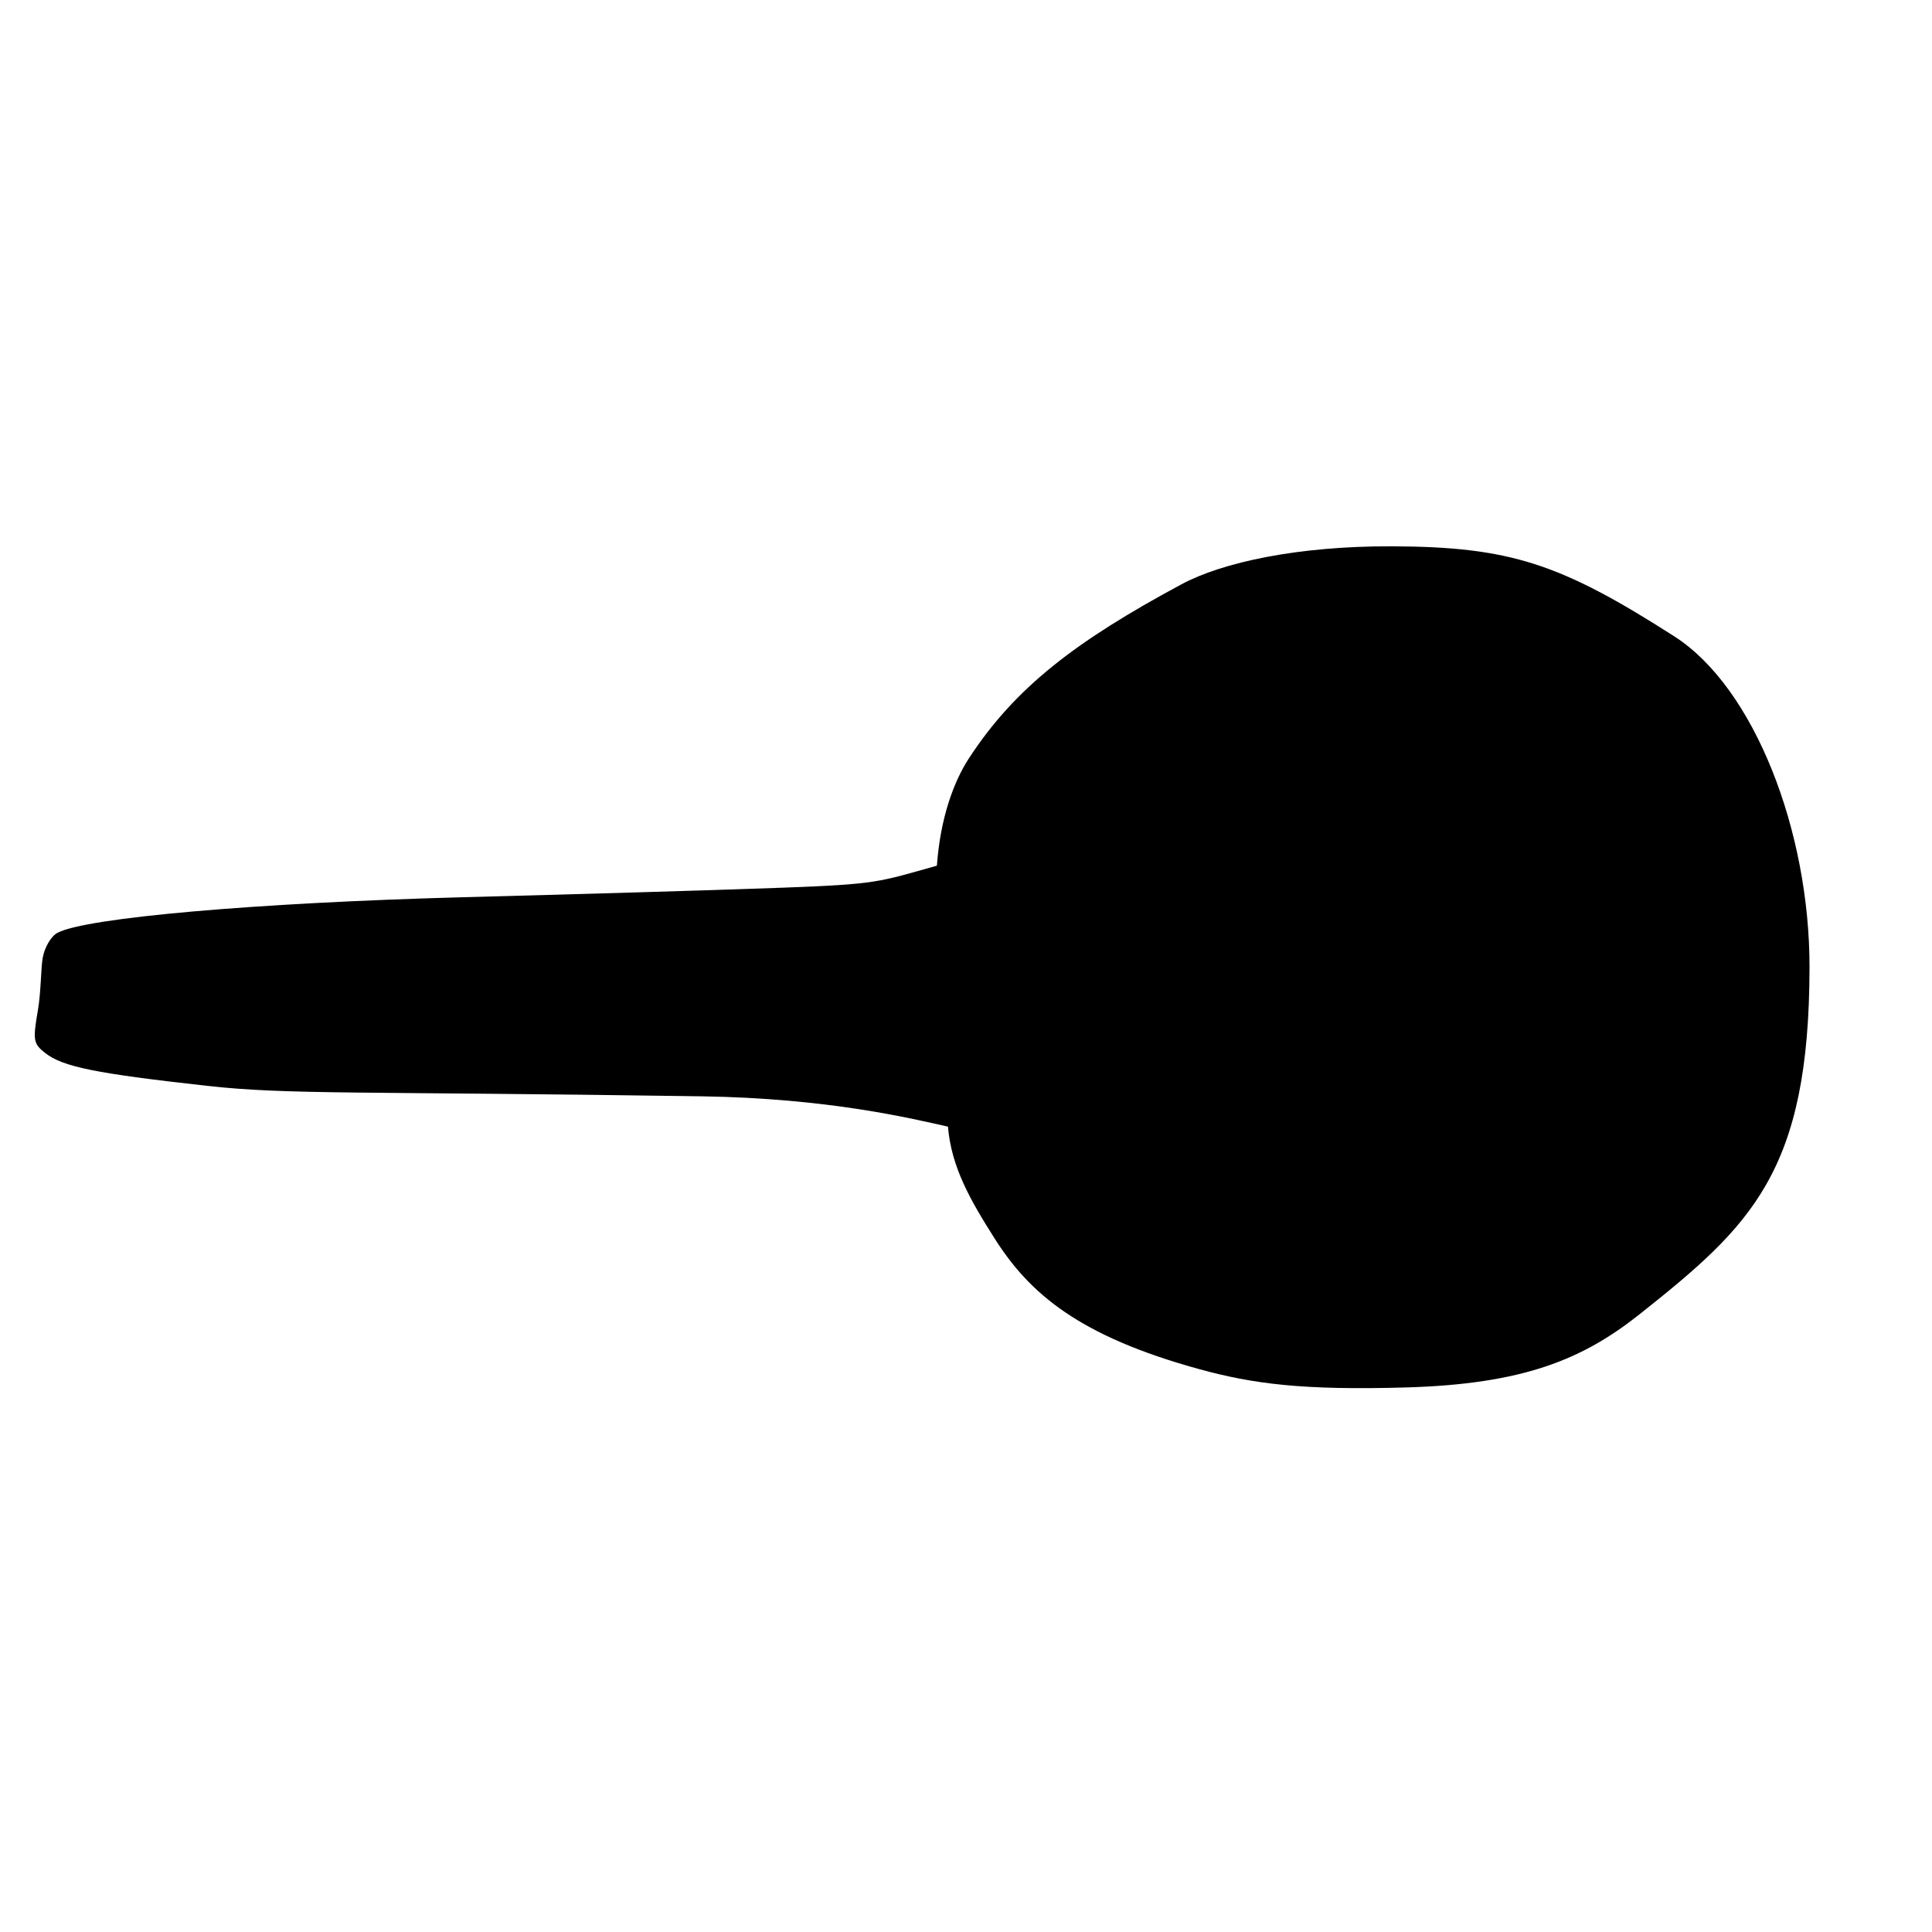
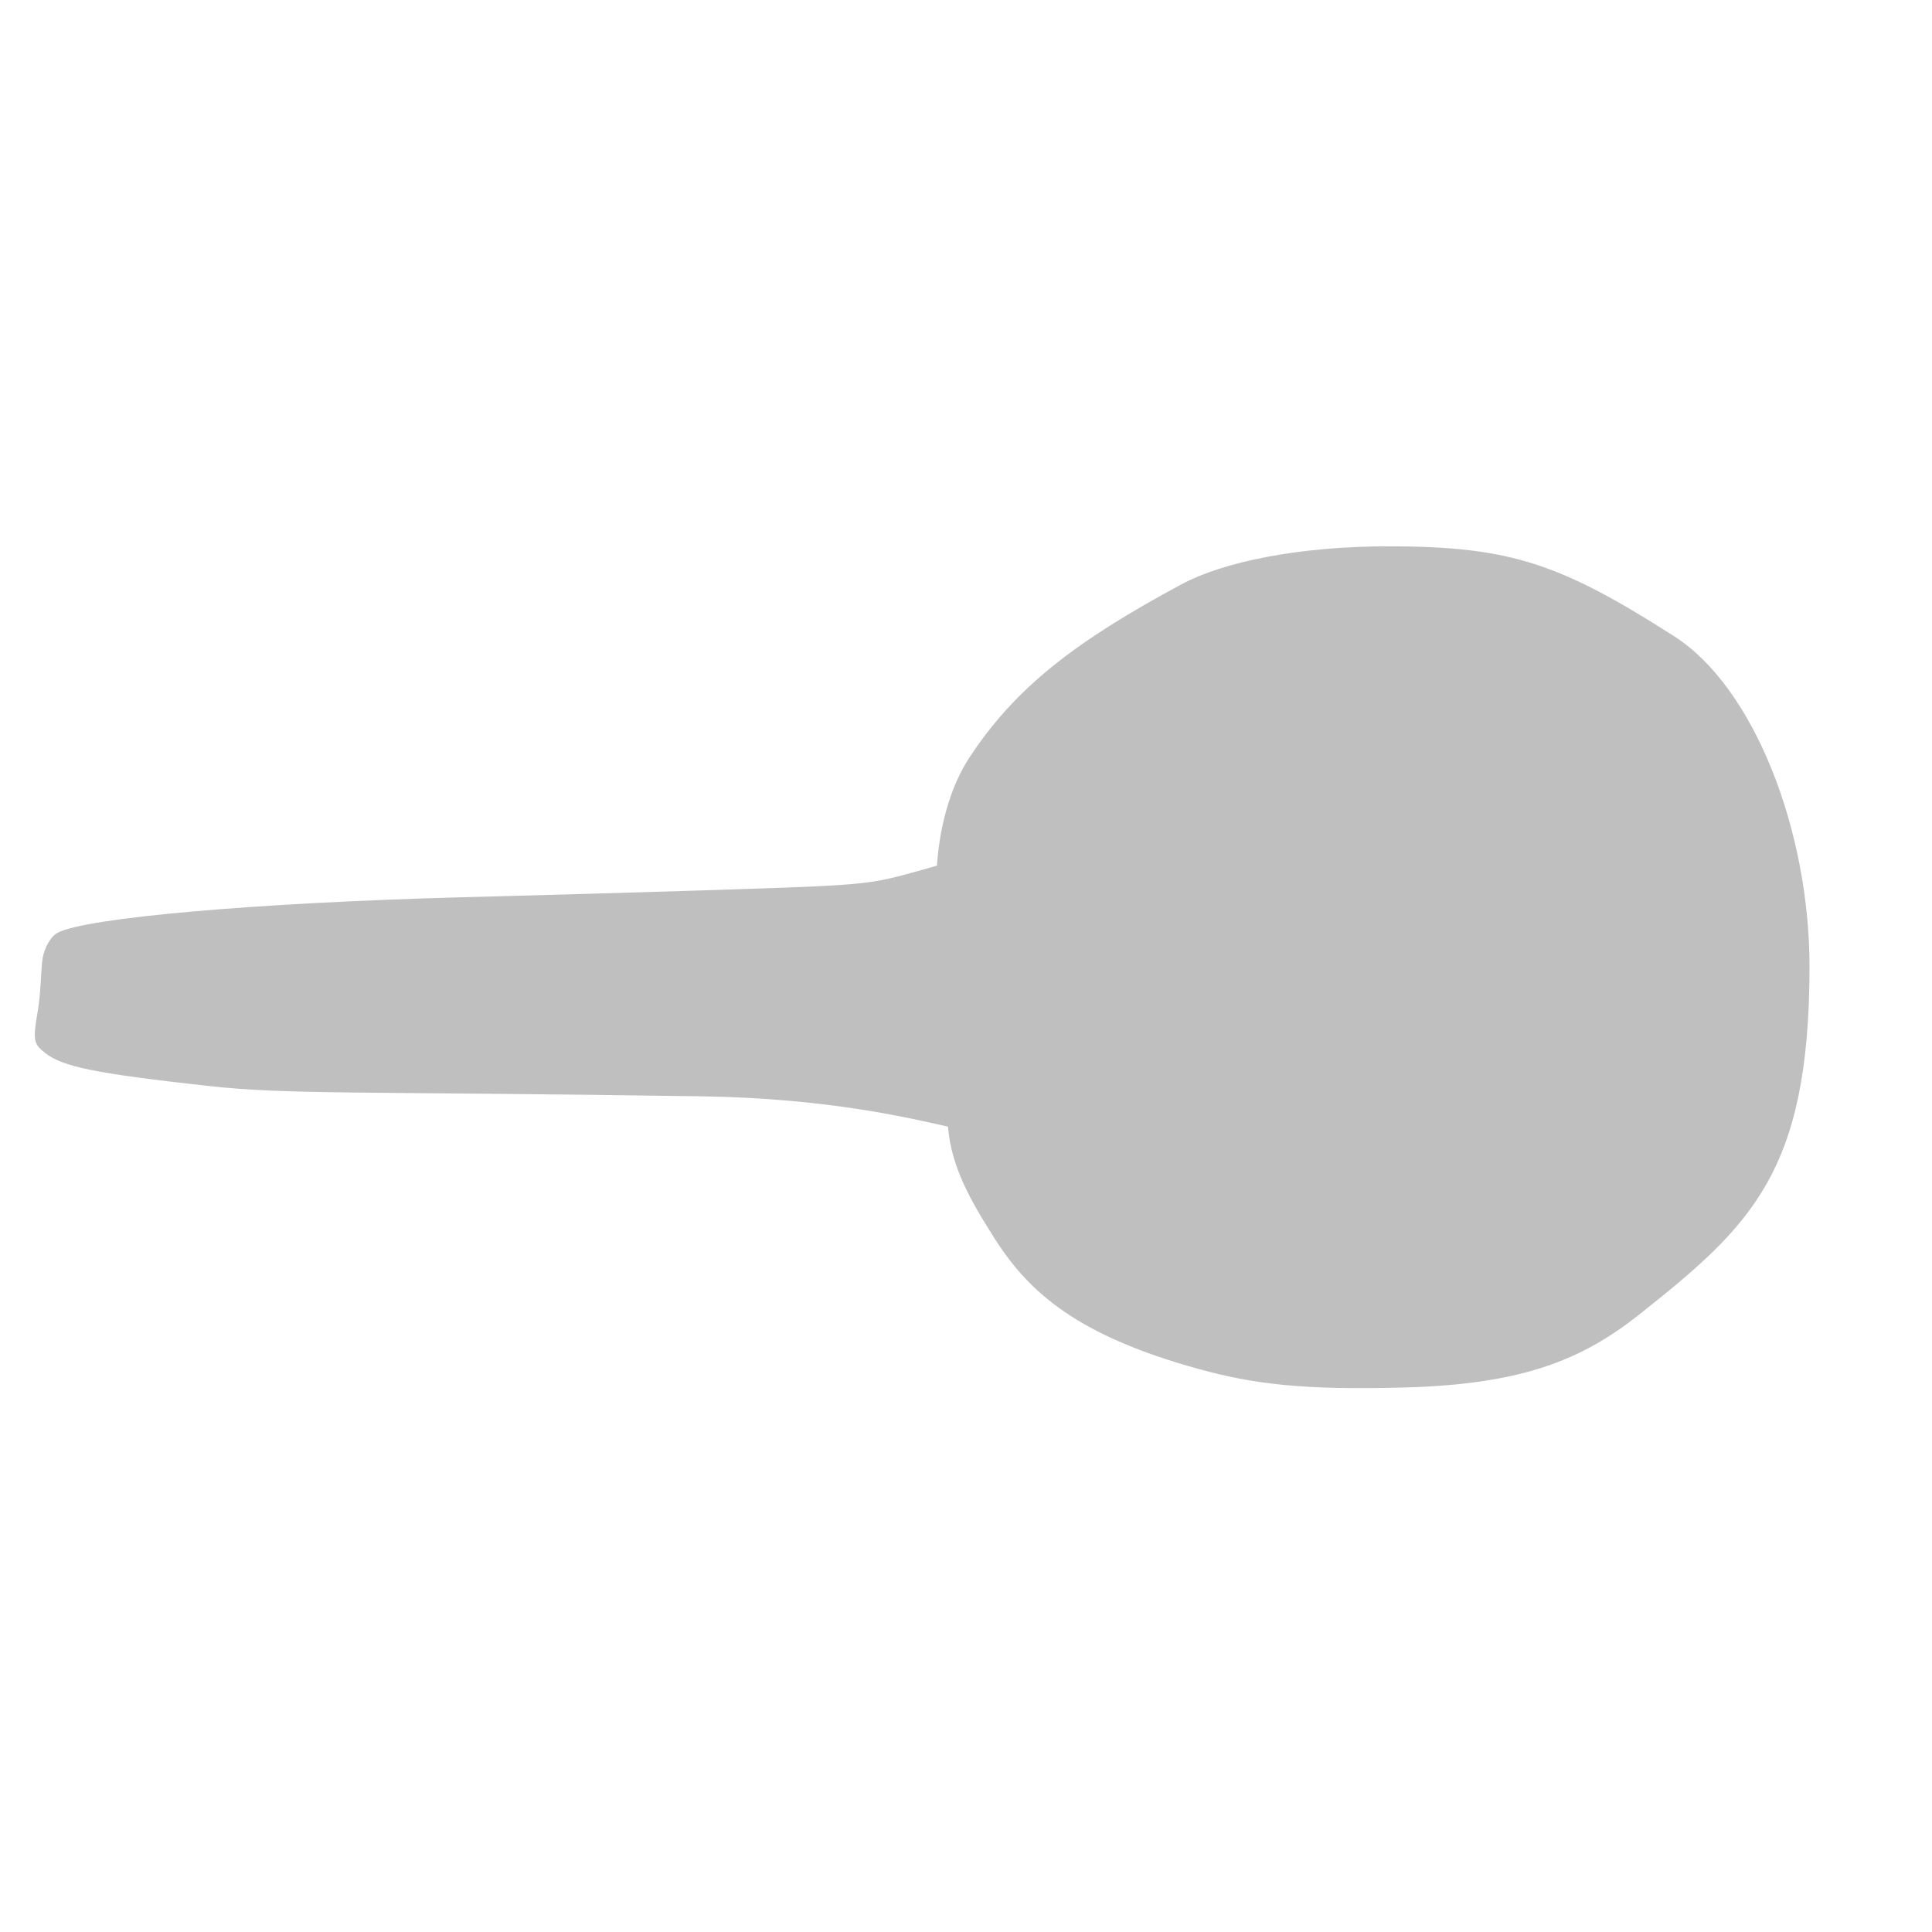
<svg xmlns="http://www.w3.org/2000/svg" width="512" height="512" viewBox="0 0 135.467 135.467" version="1.1" id="svg8" xml:space="preserve">
  <defs id="defs2" />
  <g id="layer1">
-     <path style="fill:#000000;stroke-width:1.575" d="m 69.75,86.855 c -1.721,-2.712 -3.045,-5.023 -3.281,-7.858 -2.551,-0.567 -8.359,-1.993 -17.313,-2.127 C 25.045,76.51 20.241,76.774 14.498,76.134 6.678,75.263 4.41,74.803 3.172,73.837 c -0.836,-0.653 -0.878,-0.893 -0.515,-3.001 0.217,-1.26 0.21,-2.899 0.331,-3.641 0.122,-0.745 0.586,-1.544 1.035,-1.785 1.996,-1.068 14.004,-2.11 28.391,-2.497 8.021,-0.216 16.664,-0.457 22.515,-0.672 6.604,-0.244 6.684,-0.396 10.764,-1.542 0.236,-3.307 1.169,-5.874 2.233,-7.508 3.245,-4.986 7.495,-8.228 14.908,-12.217 2.868,-1.543 8.156,-2.691 14.753,-2.668 8.298,0.029 11.827,1.2 19.815,6.317 5.602,3.589 9.491,13.648 9.477,23.22 -0.021,14.328 -4.078,18.093 -11.93,24.32 -3.99,3.164 -8.153,4.888 -16.381,5.122 -7.18,0.204 -10.667,-0.235 -14.5,-1.29 -8.425,-2.317 -11.88,-5.299 -14.316,-9.139 z" id="path2-9" />
+     <path style="fill:#000000;stroke-width:1.575;fill-opacity:0.25" d="m 69.75,86.855 c -1.721,-2.712 -3.045,-5.023 -3.281,-7.858 -2.551,-0.567 -8.359,-1.993 -17.313,-2.127 C 25.045,76.51 20.241,76.774 14.498,76.134 6.678,75.263 4.41,74.803 3.172,73.837 c -0.836,-0.653 -0.878,-0.893 -0.515,-3.001 0.217,-1.26 0.21,-2.899 0.331,-3.641 0.122,-0.745 0.586,-1.544 1.035,-1.785 1.996,-1.068 14.004,-2.11 28.391,-2.497 8.021,-0.216 16.664,-0.457 22.515,-0.672 6.604,-0.244 6.684,-0.396 10.764,-1.542 0.236,-3.307 1.169,-5.874 2.233,-7.508 3.245,-4.986 7.495,-8.228 14.908,-12.217 2.868,-1.543 8.156,-2.691 14.753,-2.668 8.298,0.029 11.827,1.2 19.815,6.317 5.602,3.589 9.491,13.648 9.477,23.22 -0.021,14.328 -4.078,18.093 -11.93,24.32 -3.99,3.164 -8.153,4.888 -16.381,5.122 -7.18,0.204 -10.667,-0.235 -14.5,-1.29 -8.425,-2.317 -11.88,-5.299 -14.316,-9.139 z" id="path2-9" />
  </g>
  <g id="layer2" style="display:none">
    <path style="display:inline;fill:#000000" d="m 101.413,128.362 c -5.703,-1.067 -16.856,-11.203 -20.363,-18.694 -0.628,-1.342 -1.881,-4.047 -2.784,-6.012 -0.903,-1.965 -2.493,-5.179 -3.534,-7.144 C 73.022,93.282 72.594,92.638 70.01,90.03 65.152,85.126 59.801,77.751 52.619,77.593 51.382,77.572 49.416,77.361 48.25,77.124 47.029,76.876 39.285,76.646 29.994,76.583 15.54,76.484 13.384,76.383 9.314,75.615 5.297,74.857 3.135,74.025 2.766,73.096 c -0.057,-0.143 0.006,-1.277 0.14,-2.519 0.134,-1.242 0.307,-2.857 0.384,-3.589 0.077,-0.735 0.372,-1.523 0.657,-1.761 1.282,-1.066 8.716,-2.082 18.113,-2.477 11.497,-0.483 17.407,-0.707 22.225,-2.203 2.617,-0.812 8.83,-2.403 11.747,-4.154 5.341,-3.207 7.139,-5.11 12.385,-9.488 7.776,-6.487 7.493,-10.414 13.405,-19.738 4.596,-7.538 7.558,-13.149 10.826,-15.597 5.605,-4.2 10.73,-6.546 16.847,-7.94 3.972,-0.906 7.385,-0.978 10.05,-0.86 1.8,0.08 3.279,0.092 4.626,0.668 0.839,0.359 1.26,1.433 1.227,2.378 -0.026,0.74 -0.768,2.096 -0.628,3.112 0.03,0.219 0.368,1.306 0.102,1.744 -1.058,1.745 -4.248,3.179 -5.38,3.741 -1.055,0.523 -3.919,1.979 -6.046,2.825 -3.745,1.491 -4.905,2.125 -7.572,4.14 -4.221,3.19 -7.935,8.671 -12.325,18.401 -3.863,8.561 -3.191,8.769 -8.022,14.077 -1.004,1.103 -1.741,2.189 -3.526,3.962 5.453,1.01 10.88,1.929 16.391,2.371 1.819,0.147 9.711,0.572 10.811,0.6 7.234,0.189 9.707,0.385 11.048,0.469 2.842,0.177 3.794,0.774 6.196,2.623 0.88,0.677 0.226,1.334 0.167,2.282 -0.084,1.339 0.148,2.98 0.005,3.648 -0.666,3.103 -5.376,4.778 -19.614,5.267 -8.402,1.799 -17.81,2.441 -25.427,2.52 3.023,6.278 4.608,4.168 10.629,17.923 3.829,8.747 9.282,15.218 15.087,19.876 4.011,3.219 13.785,3.513 15.334,4.473 1.015,0.629 1.968,1.503 1.938,1.726 -0.03,0.223 0.024,1.82 -0.281,2.627 -0.344,0.912 -1.491,3.134 -1.431,3.564 0.089,0.638 0.027,0.763 -0.777,1.578 -0.708,0.718 -1.066,0.821 -1.828,0.842 -7.599,0.216 -10.248,-0.24 -18.837,-1.846 z" id="path3" />
  </g>
</svg>
